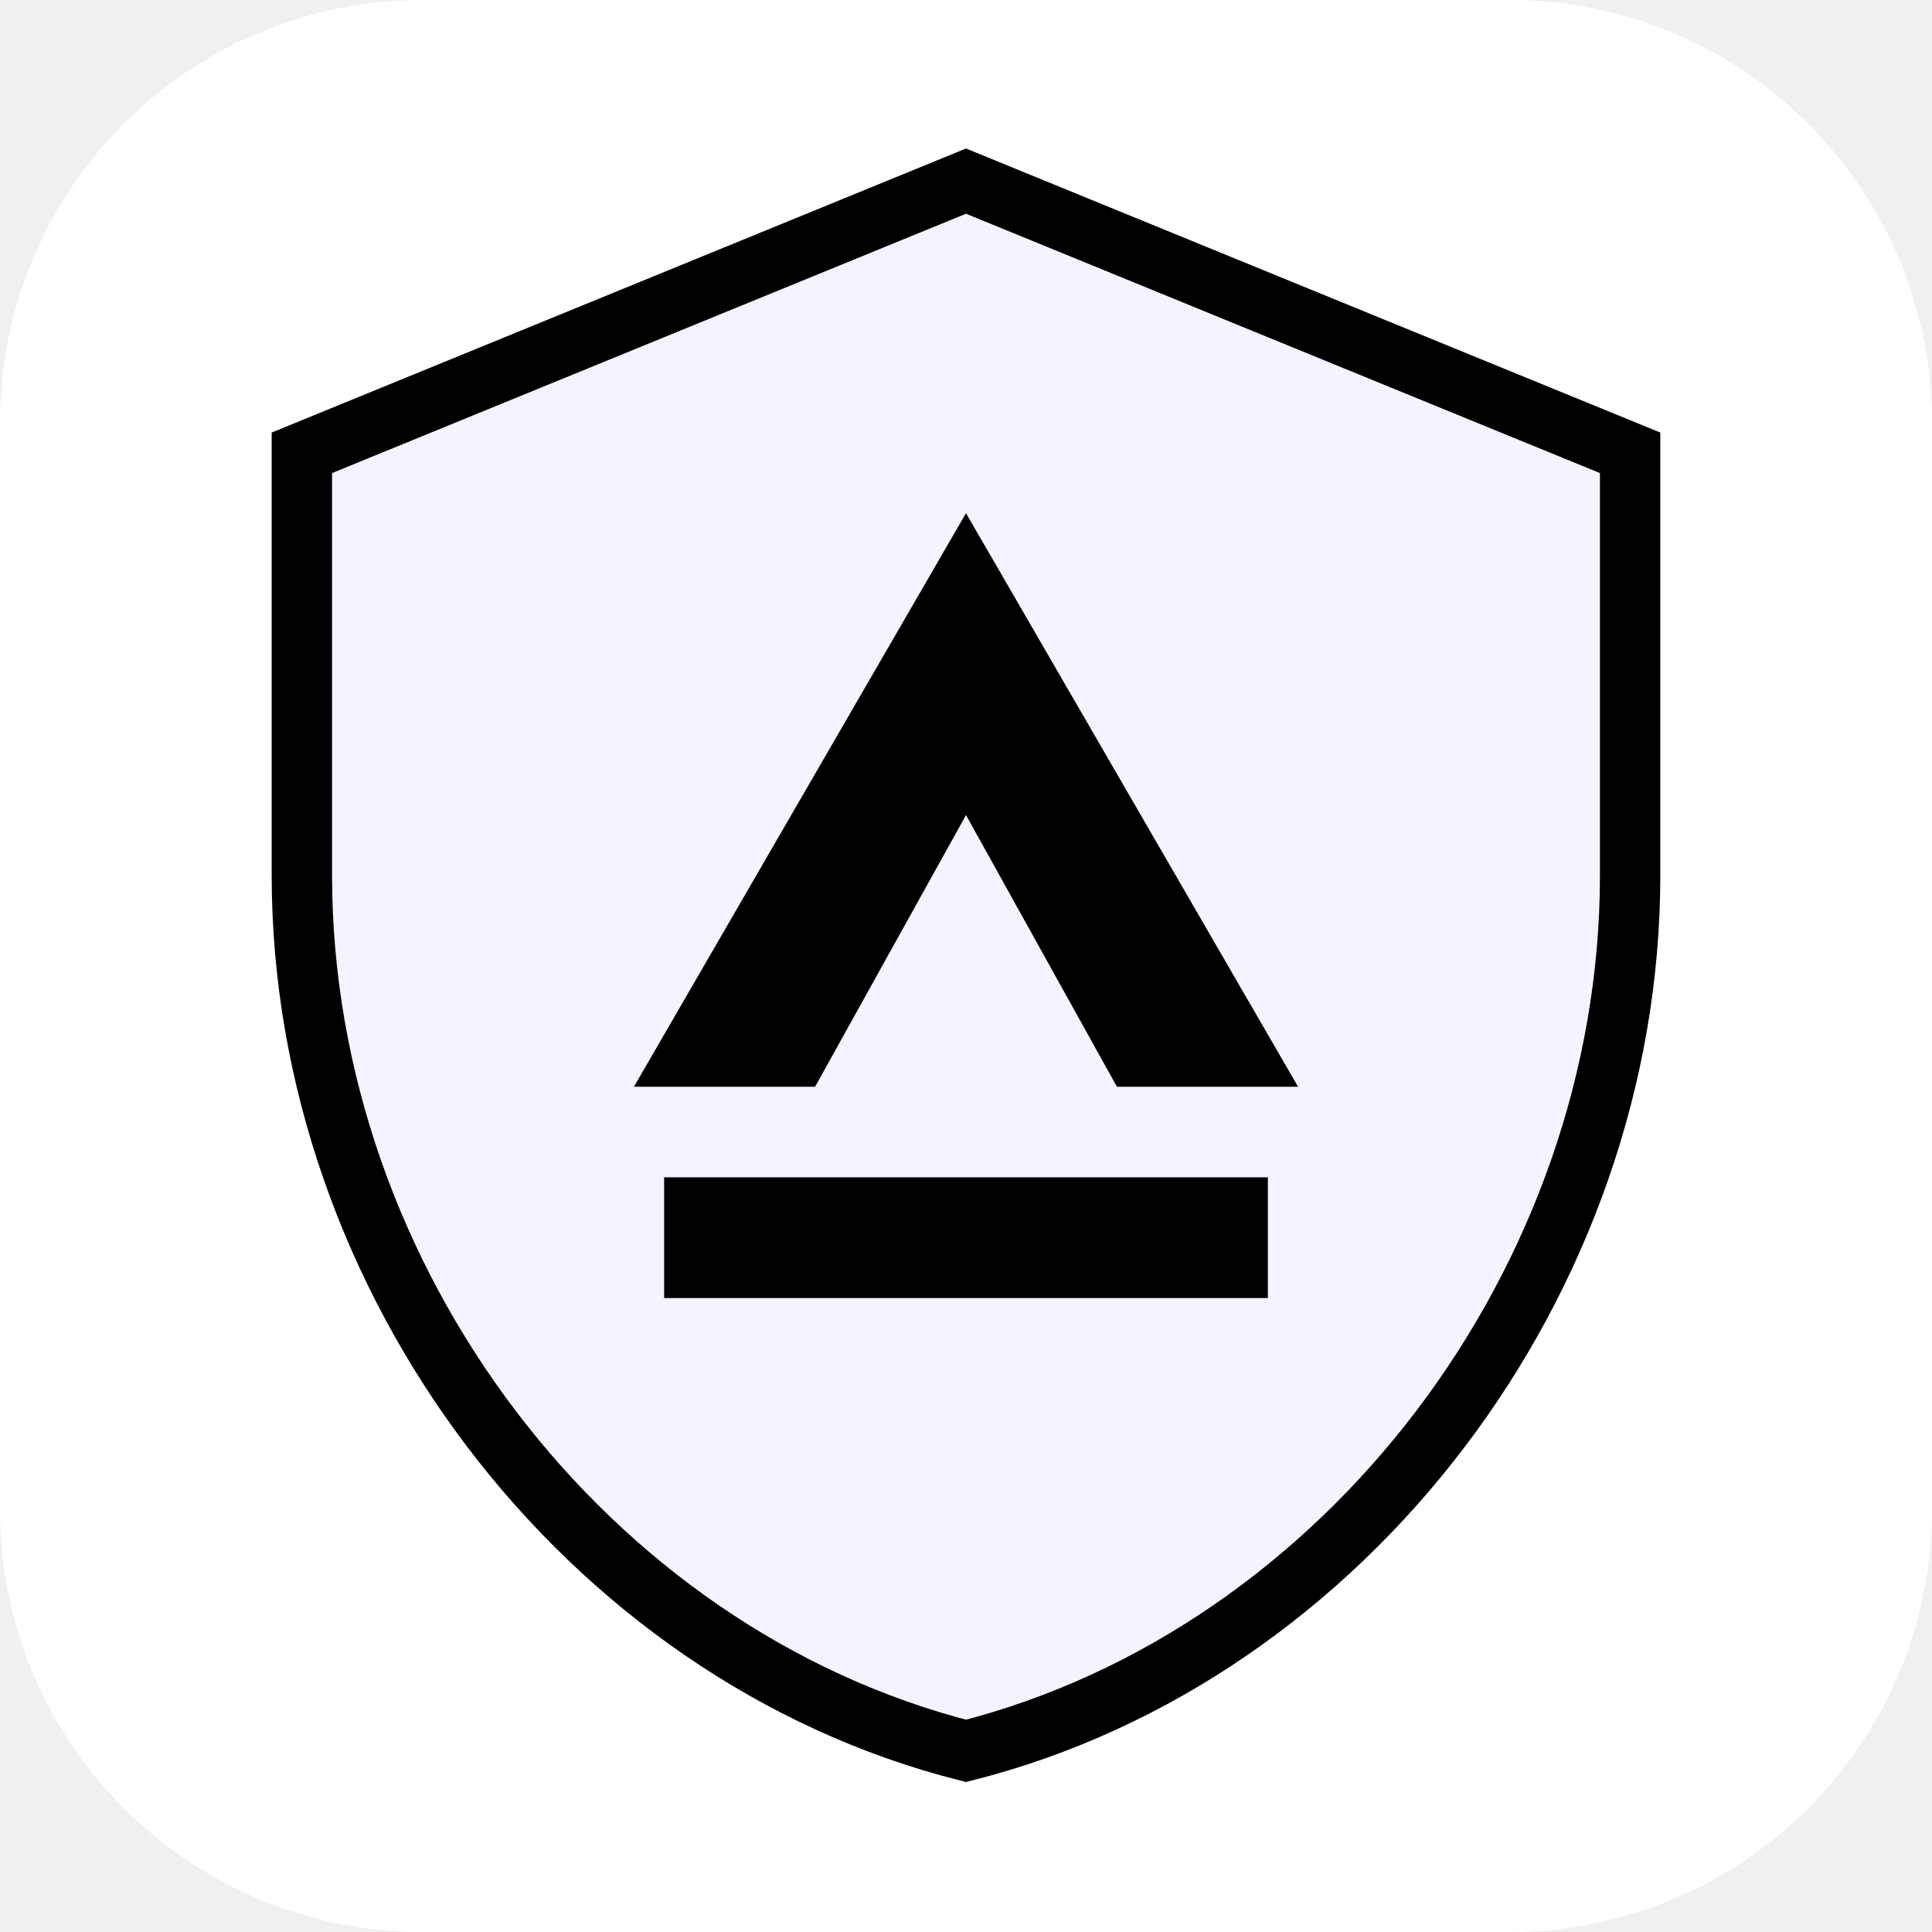
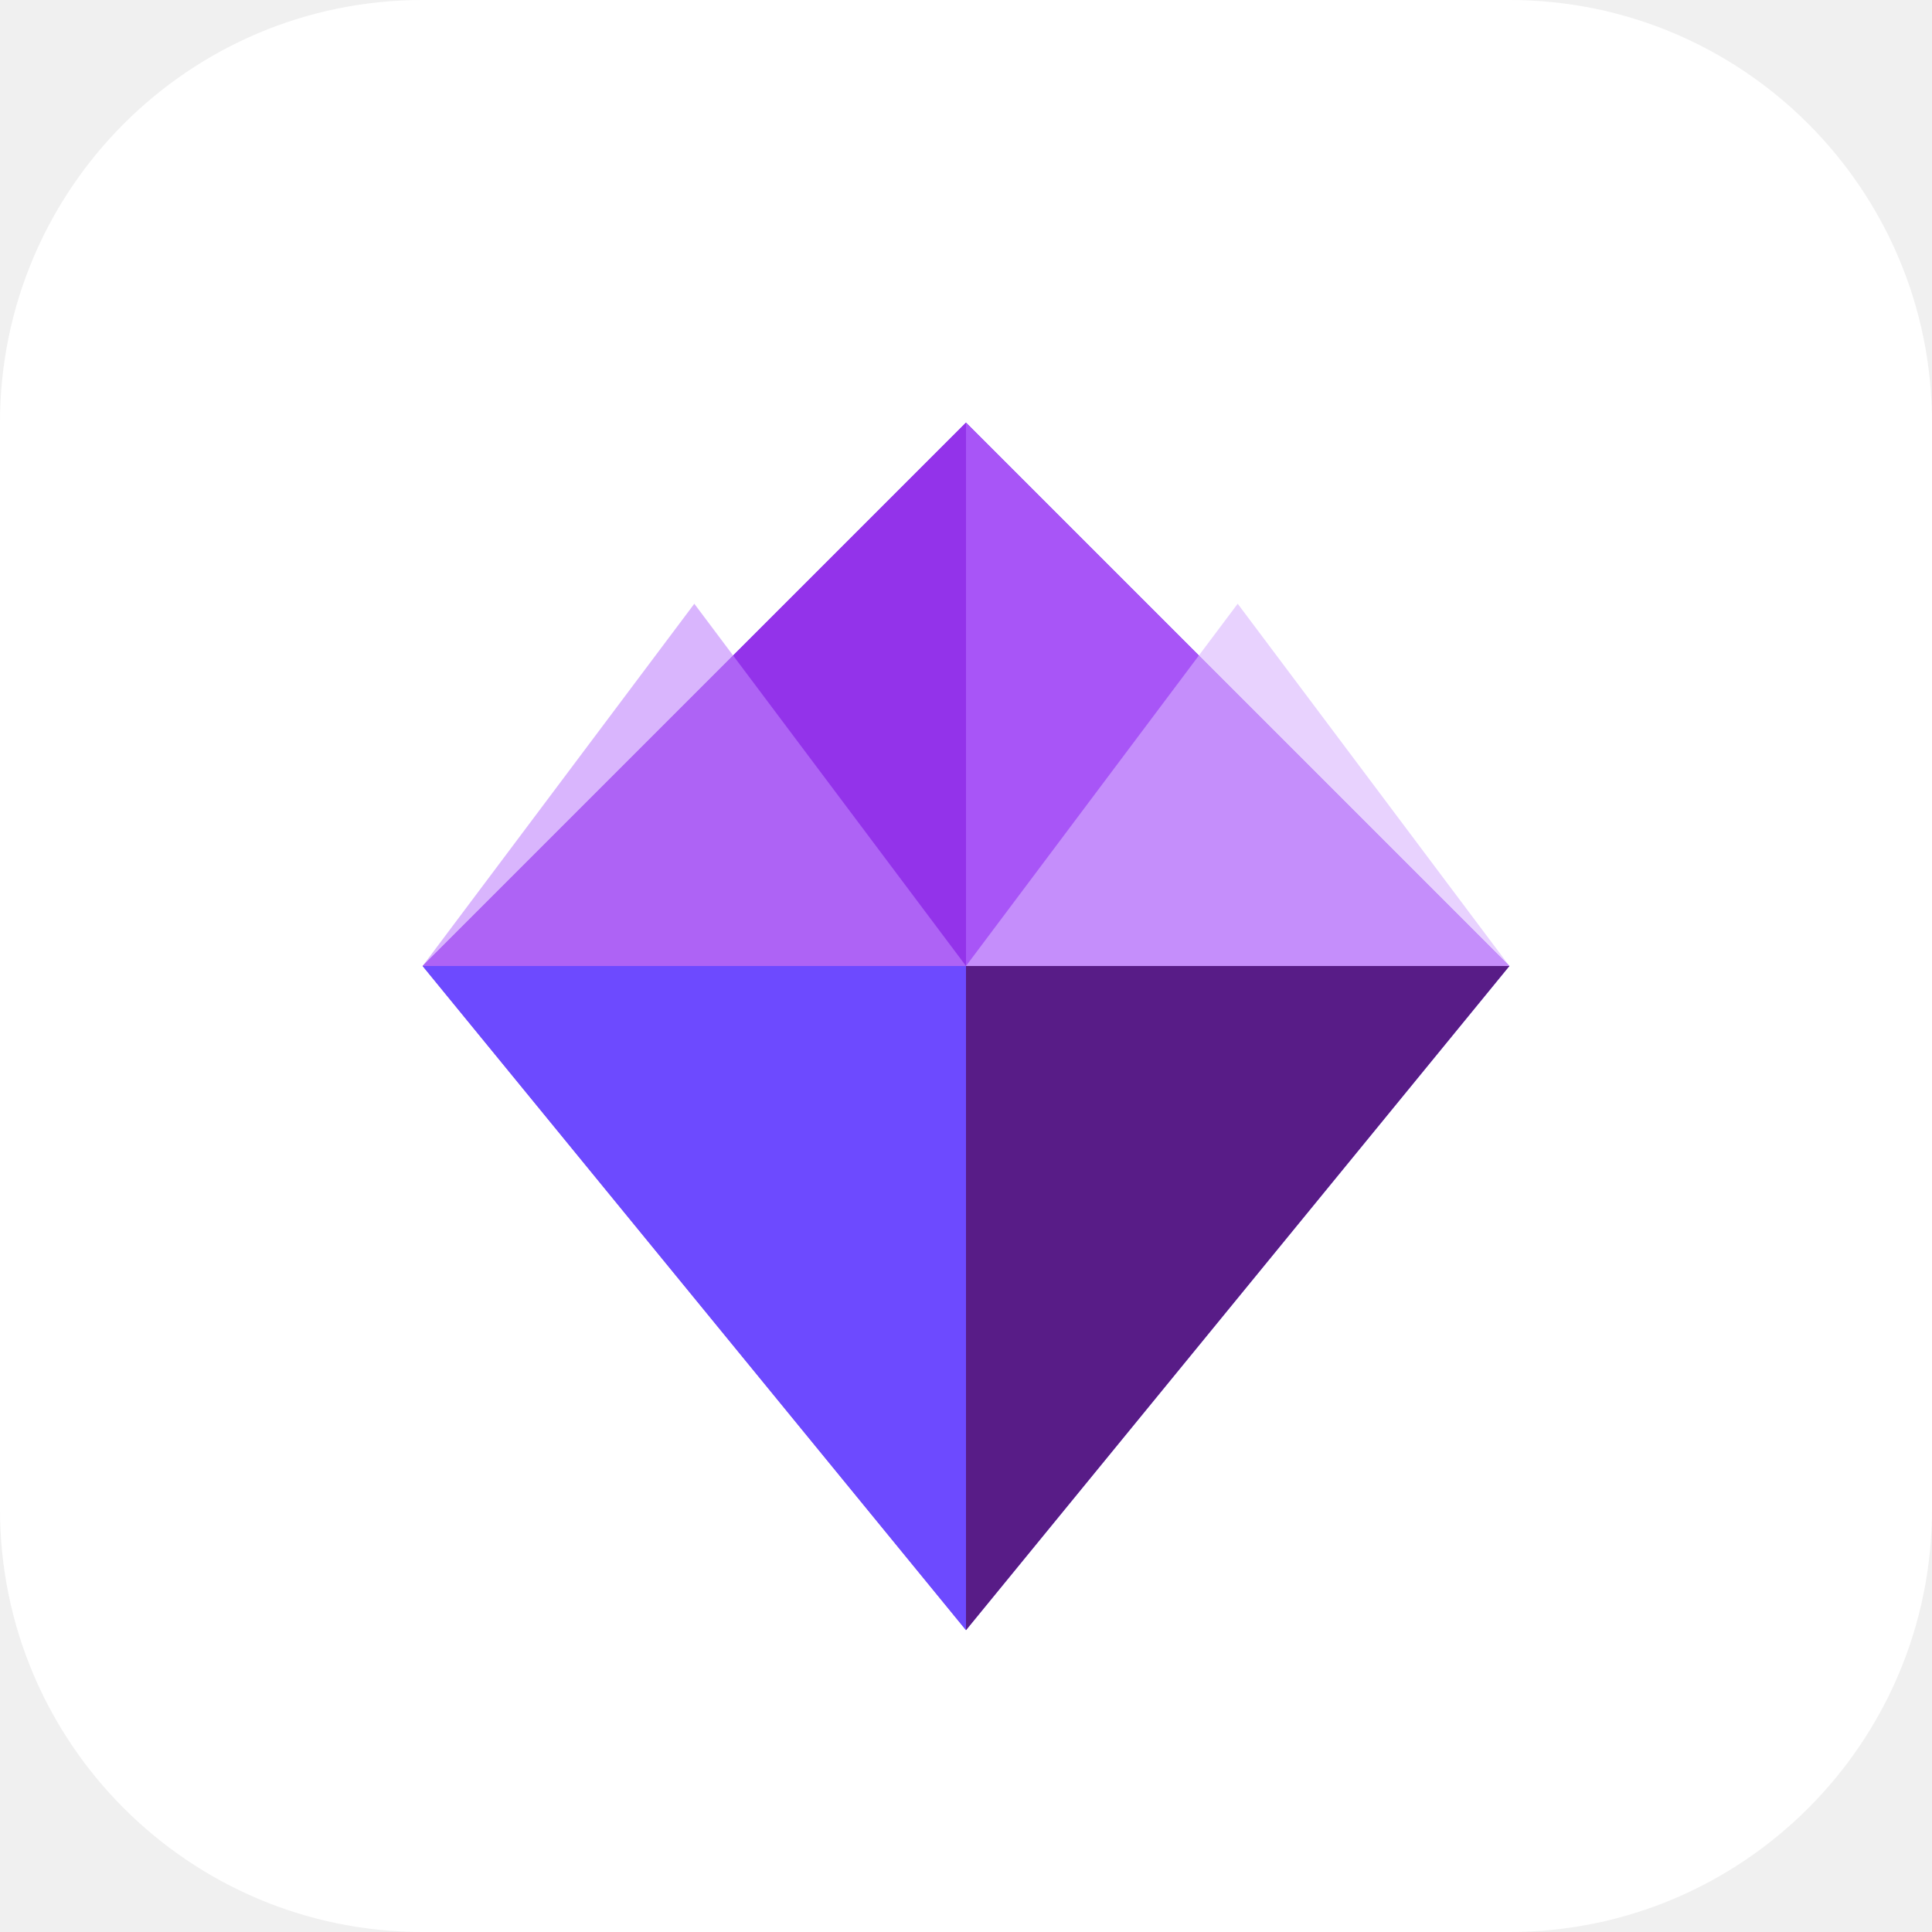
<svg xmlns="http://www.w3.org/2000/svg" viewBox="0 0 32 32" fill="none">
-   <defs>
-     <linearGradient id="ailPurpleFav" x1="0%" y1="0%" x2="100%" y2="100%">
-       <stop offset="0%" stopColor="#6d4aff" />
-       <stop offset="50%" stopColor="#7c3aed" />
-       <stop offset="100%" stopColor="#9333ea" />
-     </linearGradient>
-   </defs>
  <rect width="32" height="32" rx="7" fill="#ffffff" />
-   <path d="M16 3L5 7.5V14.5C5 21.2 9.7 27.4 16 29C22.3 27.4 27 21.2 27 14.5V7.5L16 3Z" fill="#f5f3ff" stroke="url(#ailPurpleFav)" strokeWidth="1.5" strokeLinejoin="round" />
-   <path d="M16 8.5L21.5 18H18.5L16 13.5L13.5 18H10.5L16 8.5Z" fill="url(#ailPurpleFav)" />
-   <path d="M11 19.5H21V21.5H11V19.5Z" fill="url(#ailPurpleFav)" />
+   <path d="M16 27L7 16L16 7L25 16L16 27Z" fill="#7c3aed" />
+   <path d="M16 7L7 16H16V7Z" fill="#9333ea" />
+   <path d="M16 7V16H25L16 7Z" fill="#a855f7" />
+   <path d="M7 16L16 27V16H7Z" fill="#6d4aff" />
+   <path d="M25 16L16 27V16H25Z" fill="#581c87" />
+   <path d="M7 16L11.5 10L16 16H7Z" fill="#c084fc" opacity="0.6" />
+   <path d="M25 16L20.5 10L16 16H25Z" fill="#d8b4fe" opacity="0.6" />
</svg>
